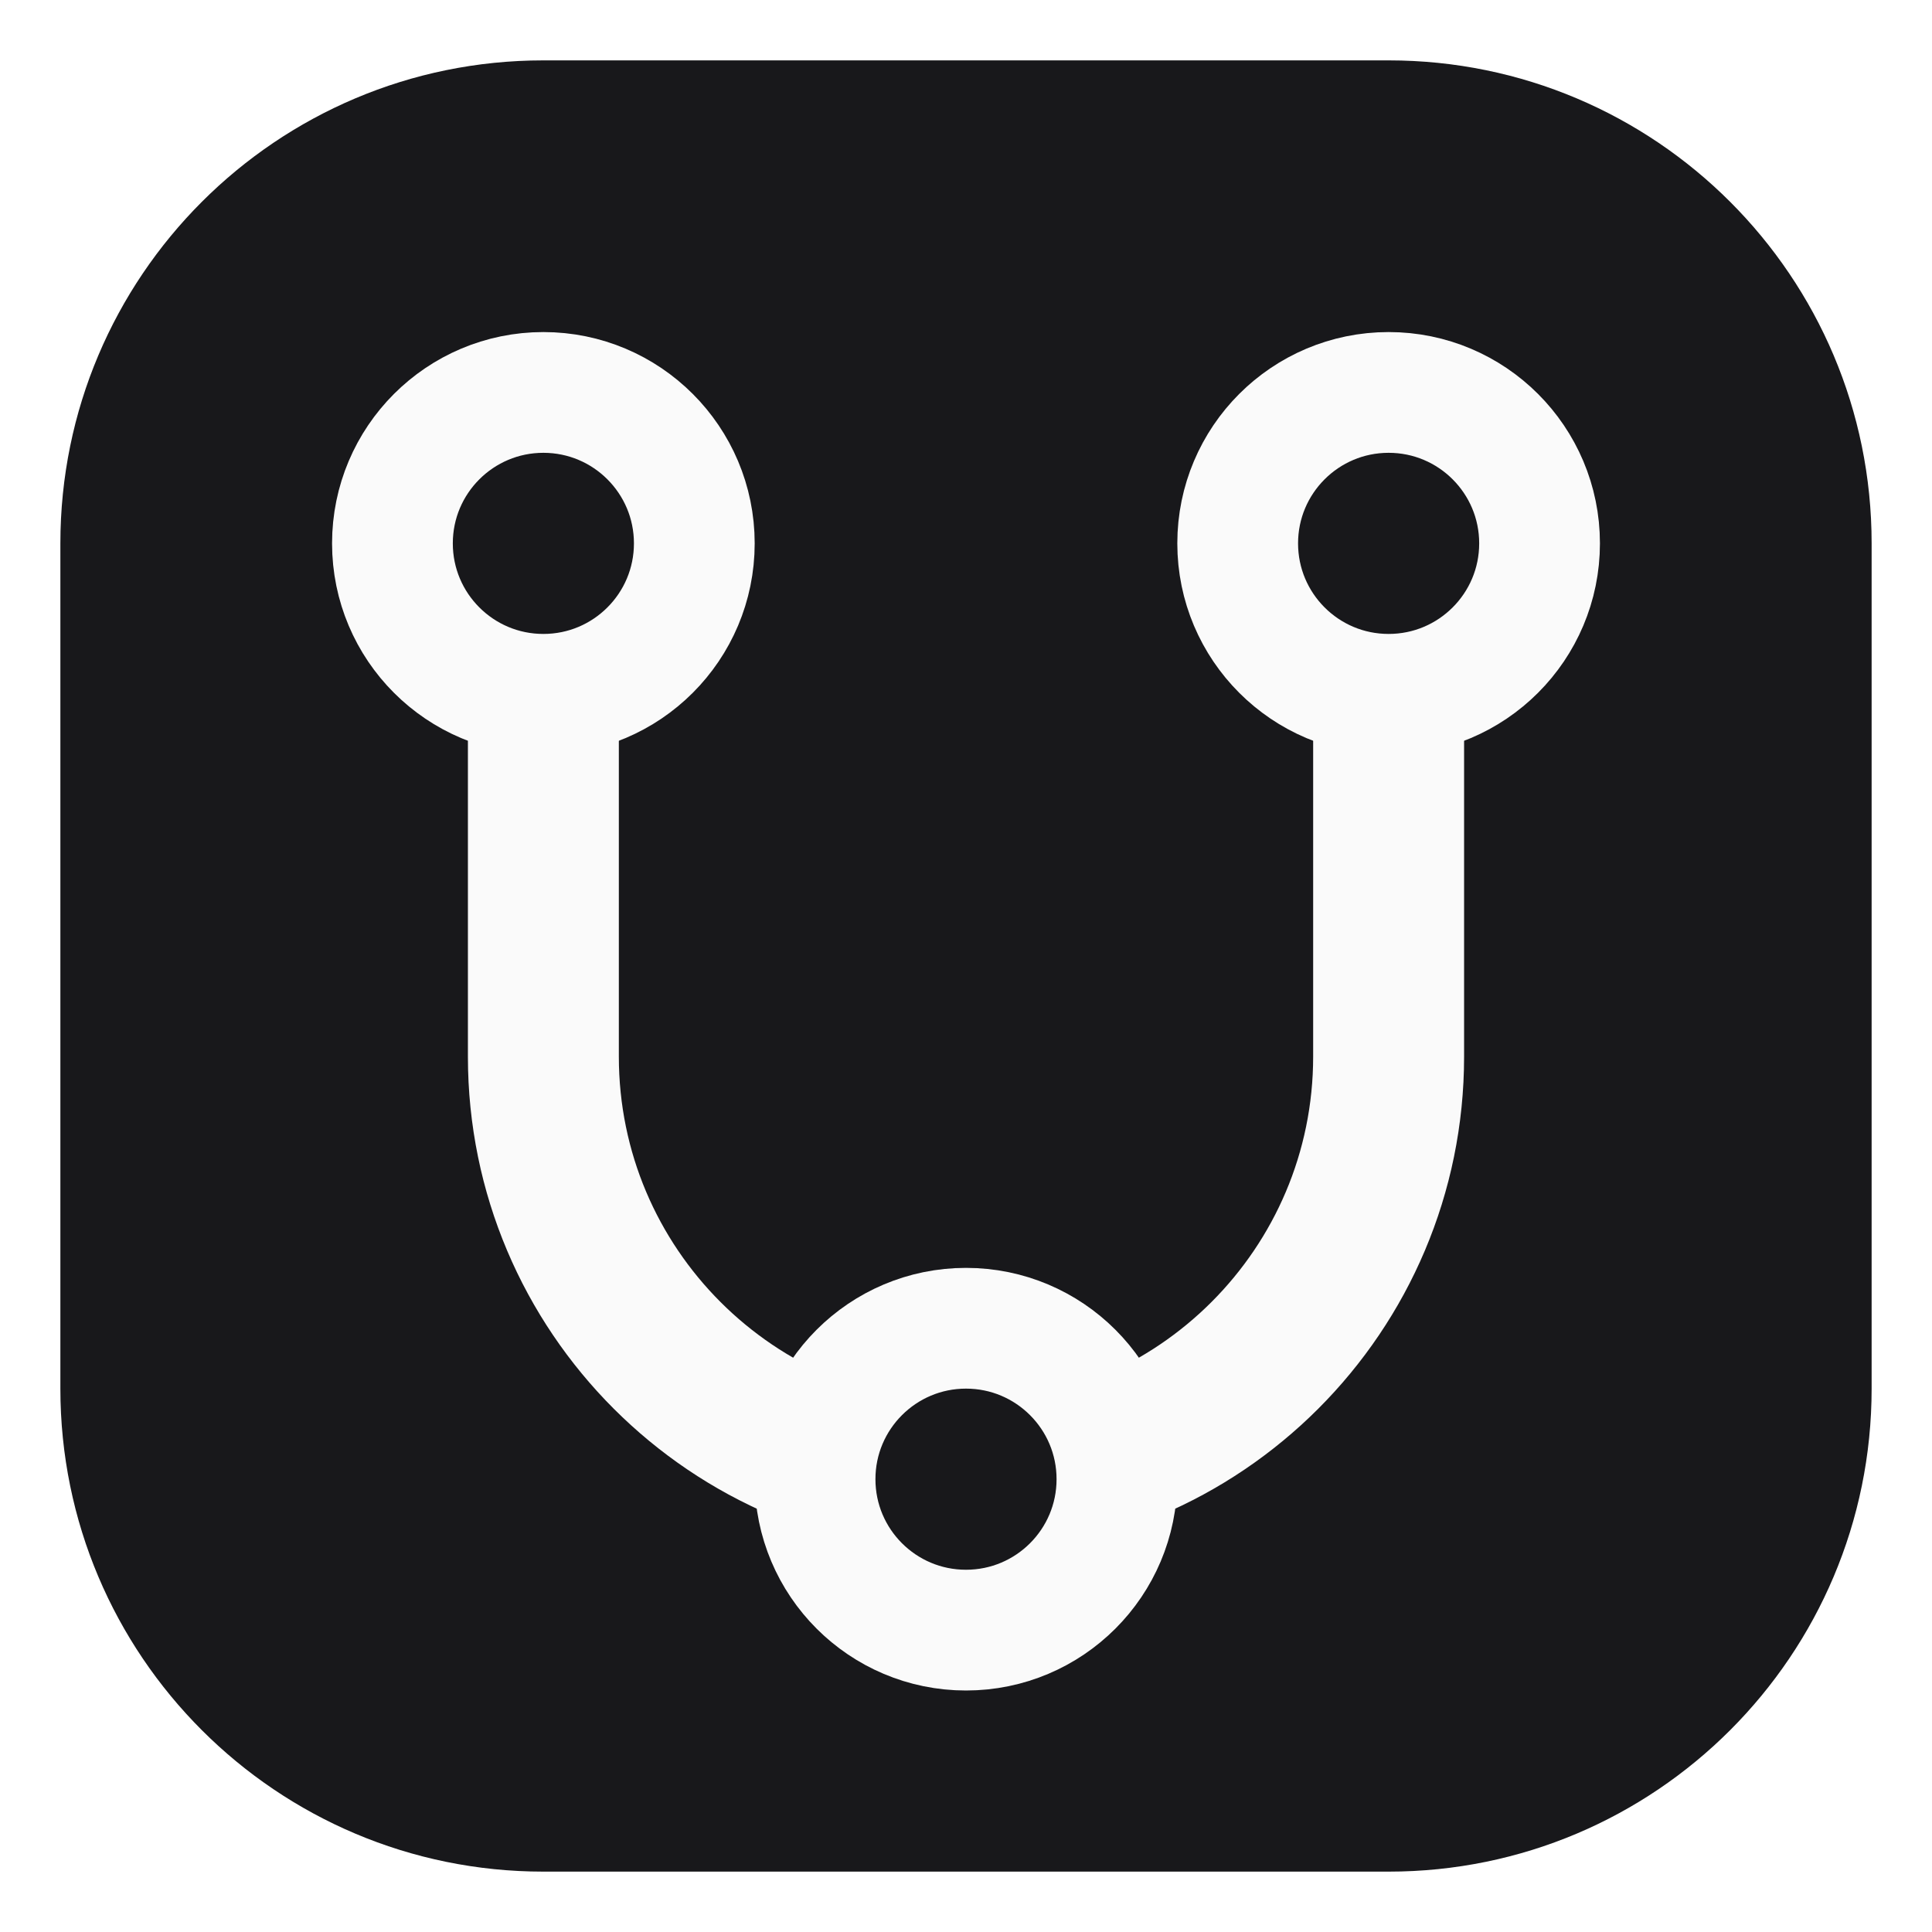
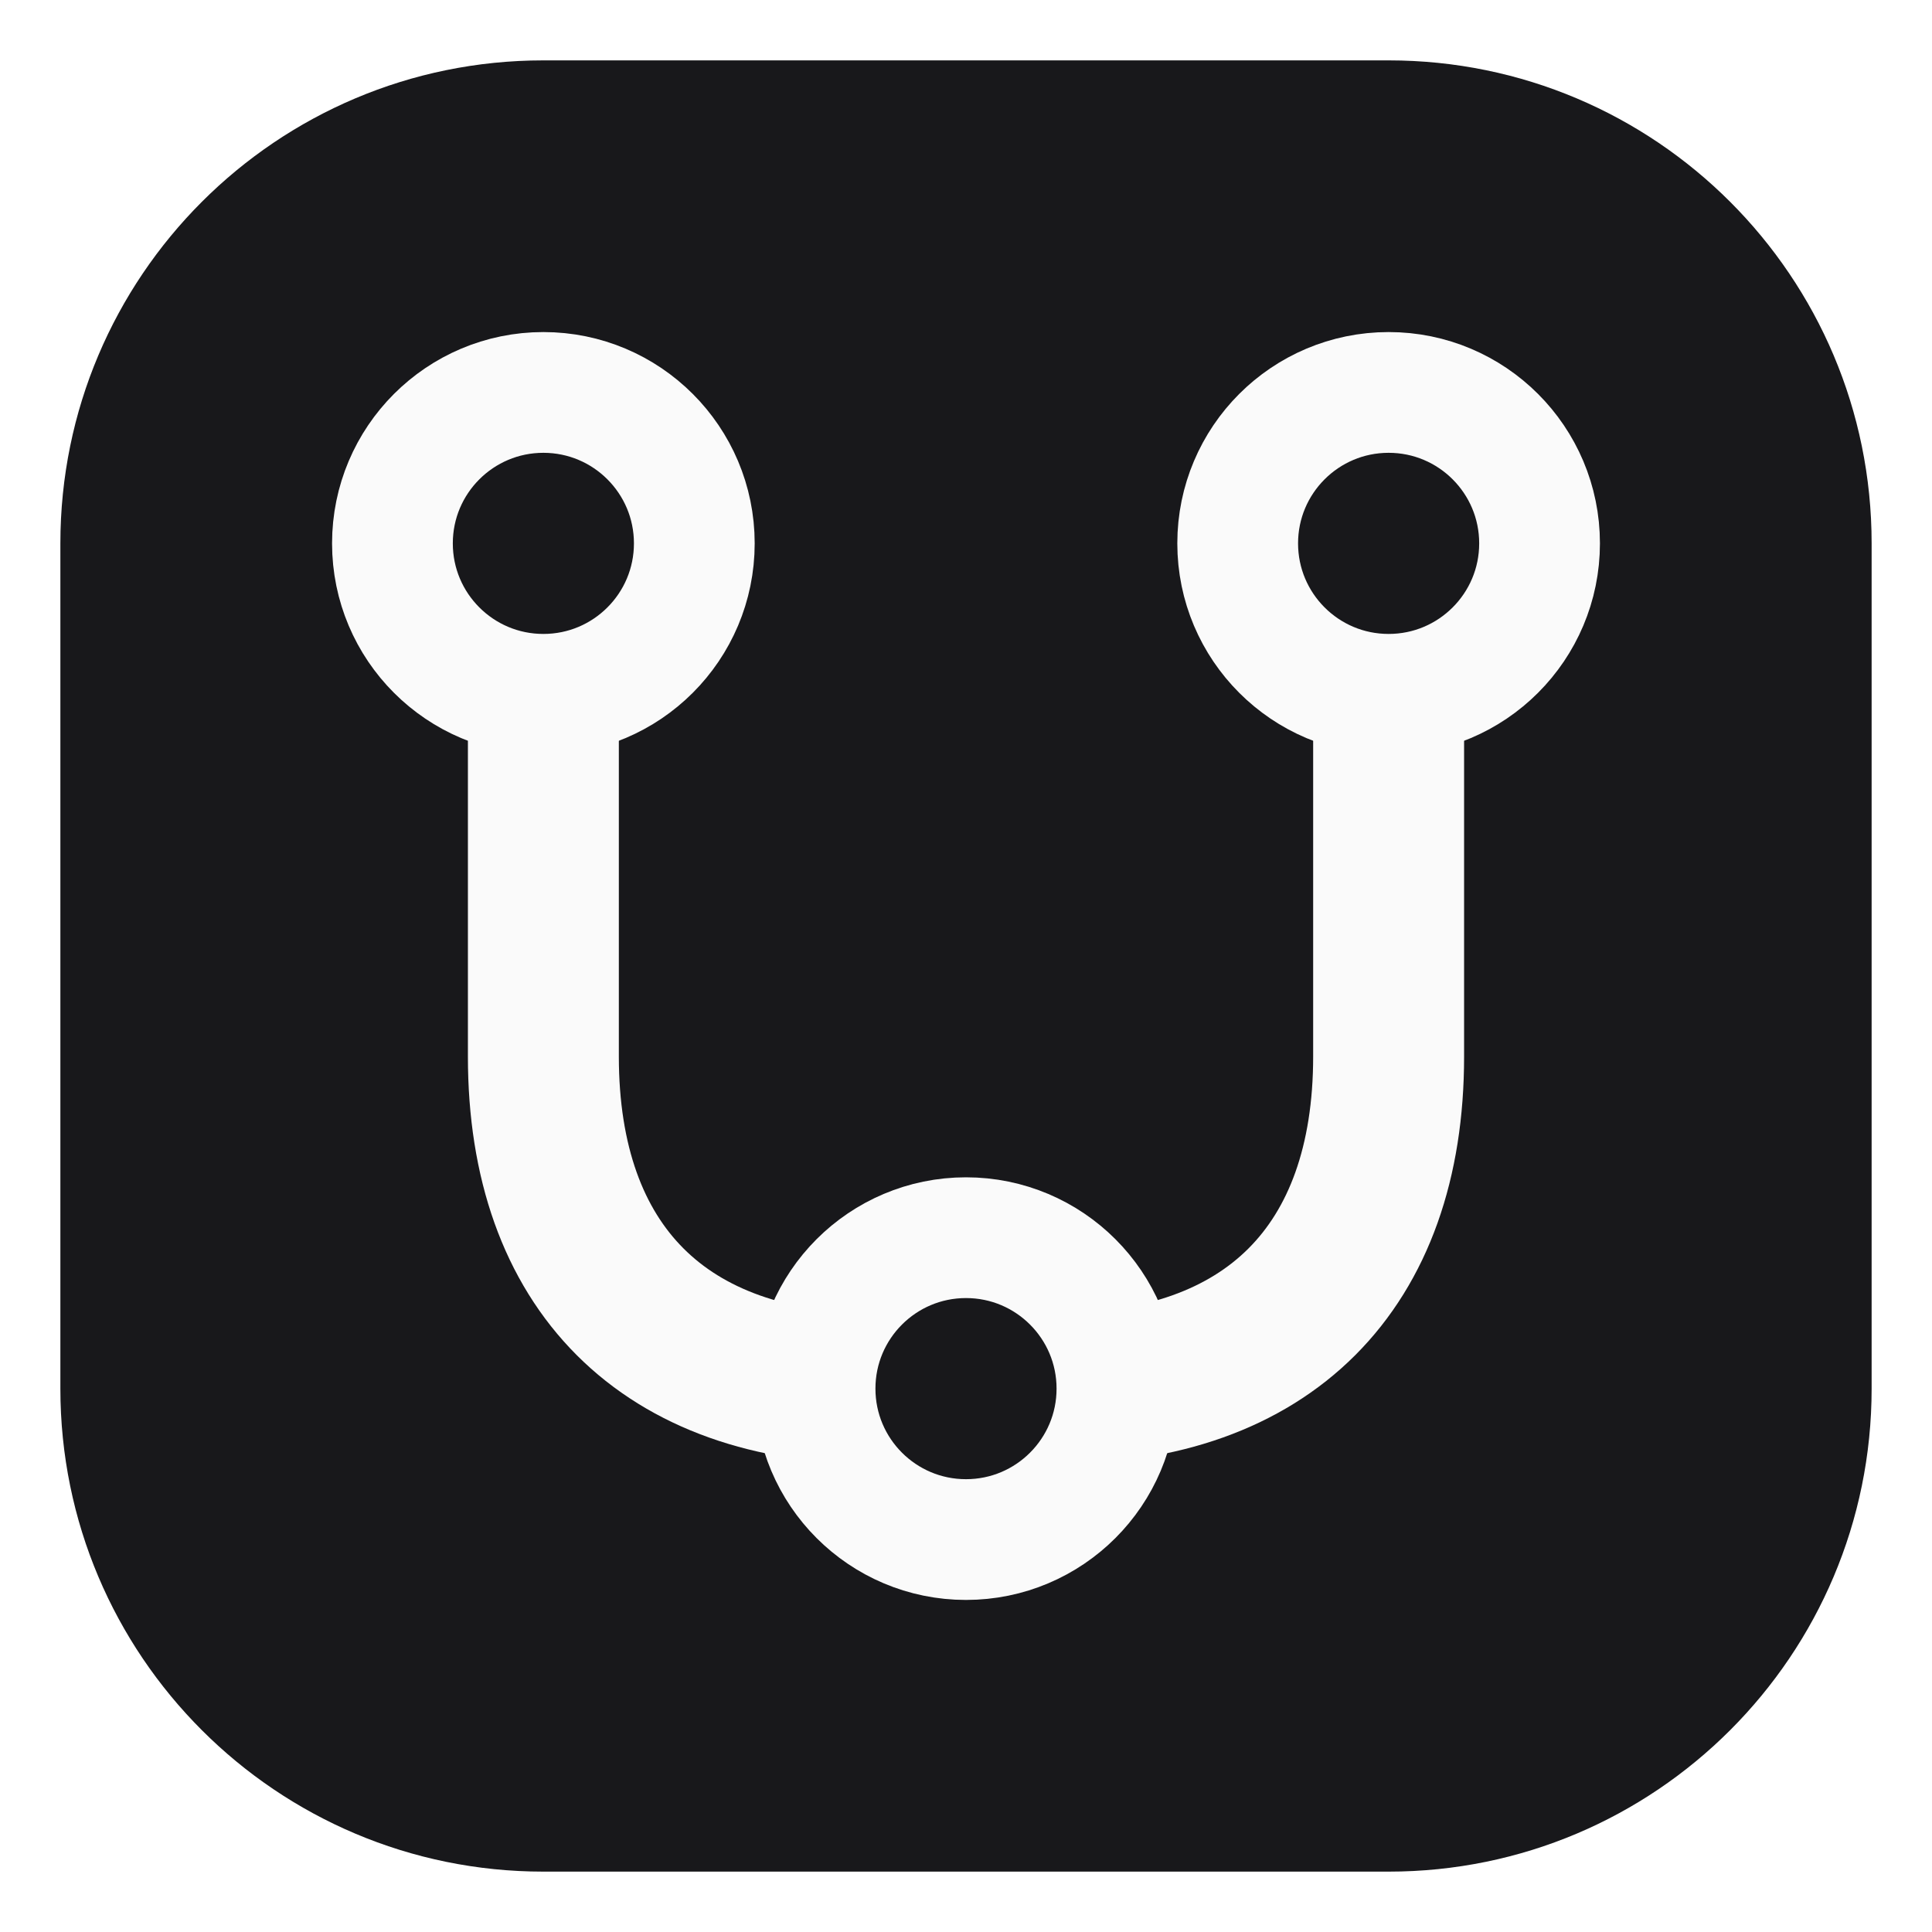
<svg xmlns="http://www.w3.org/2000/svg" width="64" height="64" viewBox="0 0 64 64" fill="none">
  <rect x="2" y="2" width="60" height="60" rx="16" fill="#18181b" />
-   <path d="M18 23v12a14 14 0 0 0 28 0V23" stroke="#fafafa" stroke-width="5" stroke-linecap="round" stroke-linejoin="round" />
+   <path d="M18 23v12c0 7 4 11 11 11h6c7 0 11-4 11-11V23" stroke="#fafafa" stroke-width="5" stroke-linecap="round" stroke-linejoin="round" />
  <g fill="#18181b" stroke="#fafafa" stroke-width="4">
    <circle cx="18" cy="18" r="5" />
    <circle cx="46" cy="18" r="5" />
-     <circle cx="32" cy="49" r="5" />
+     <circle cx="32" cy="46" r="5" />
  </g>
</svg>
